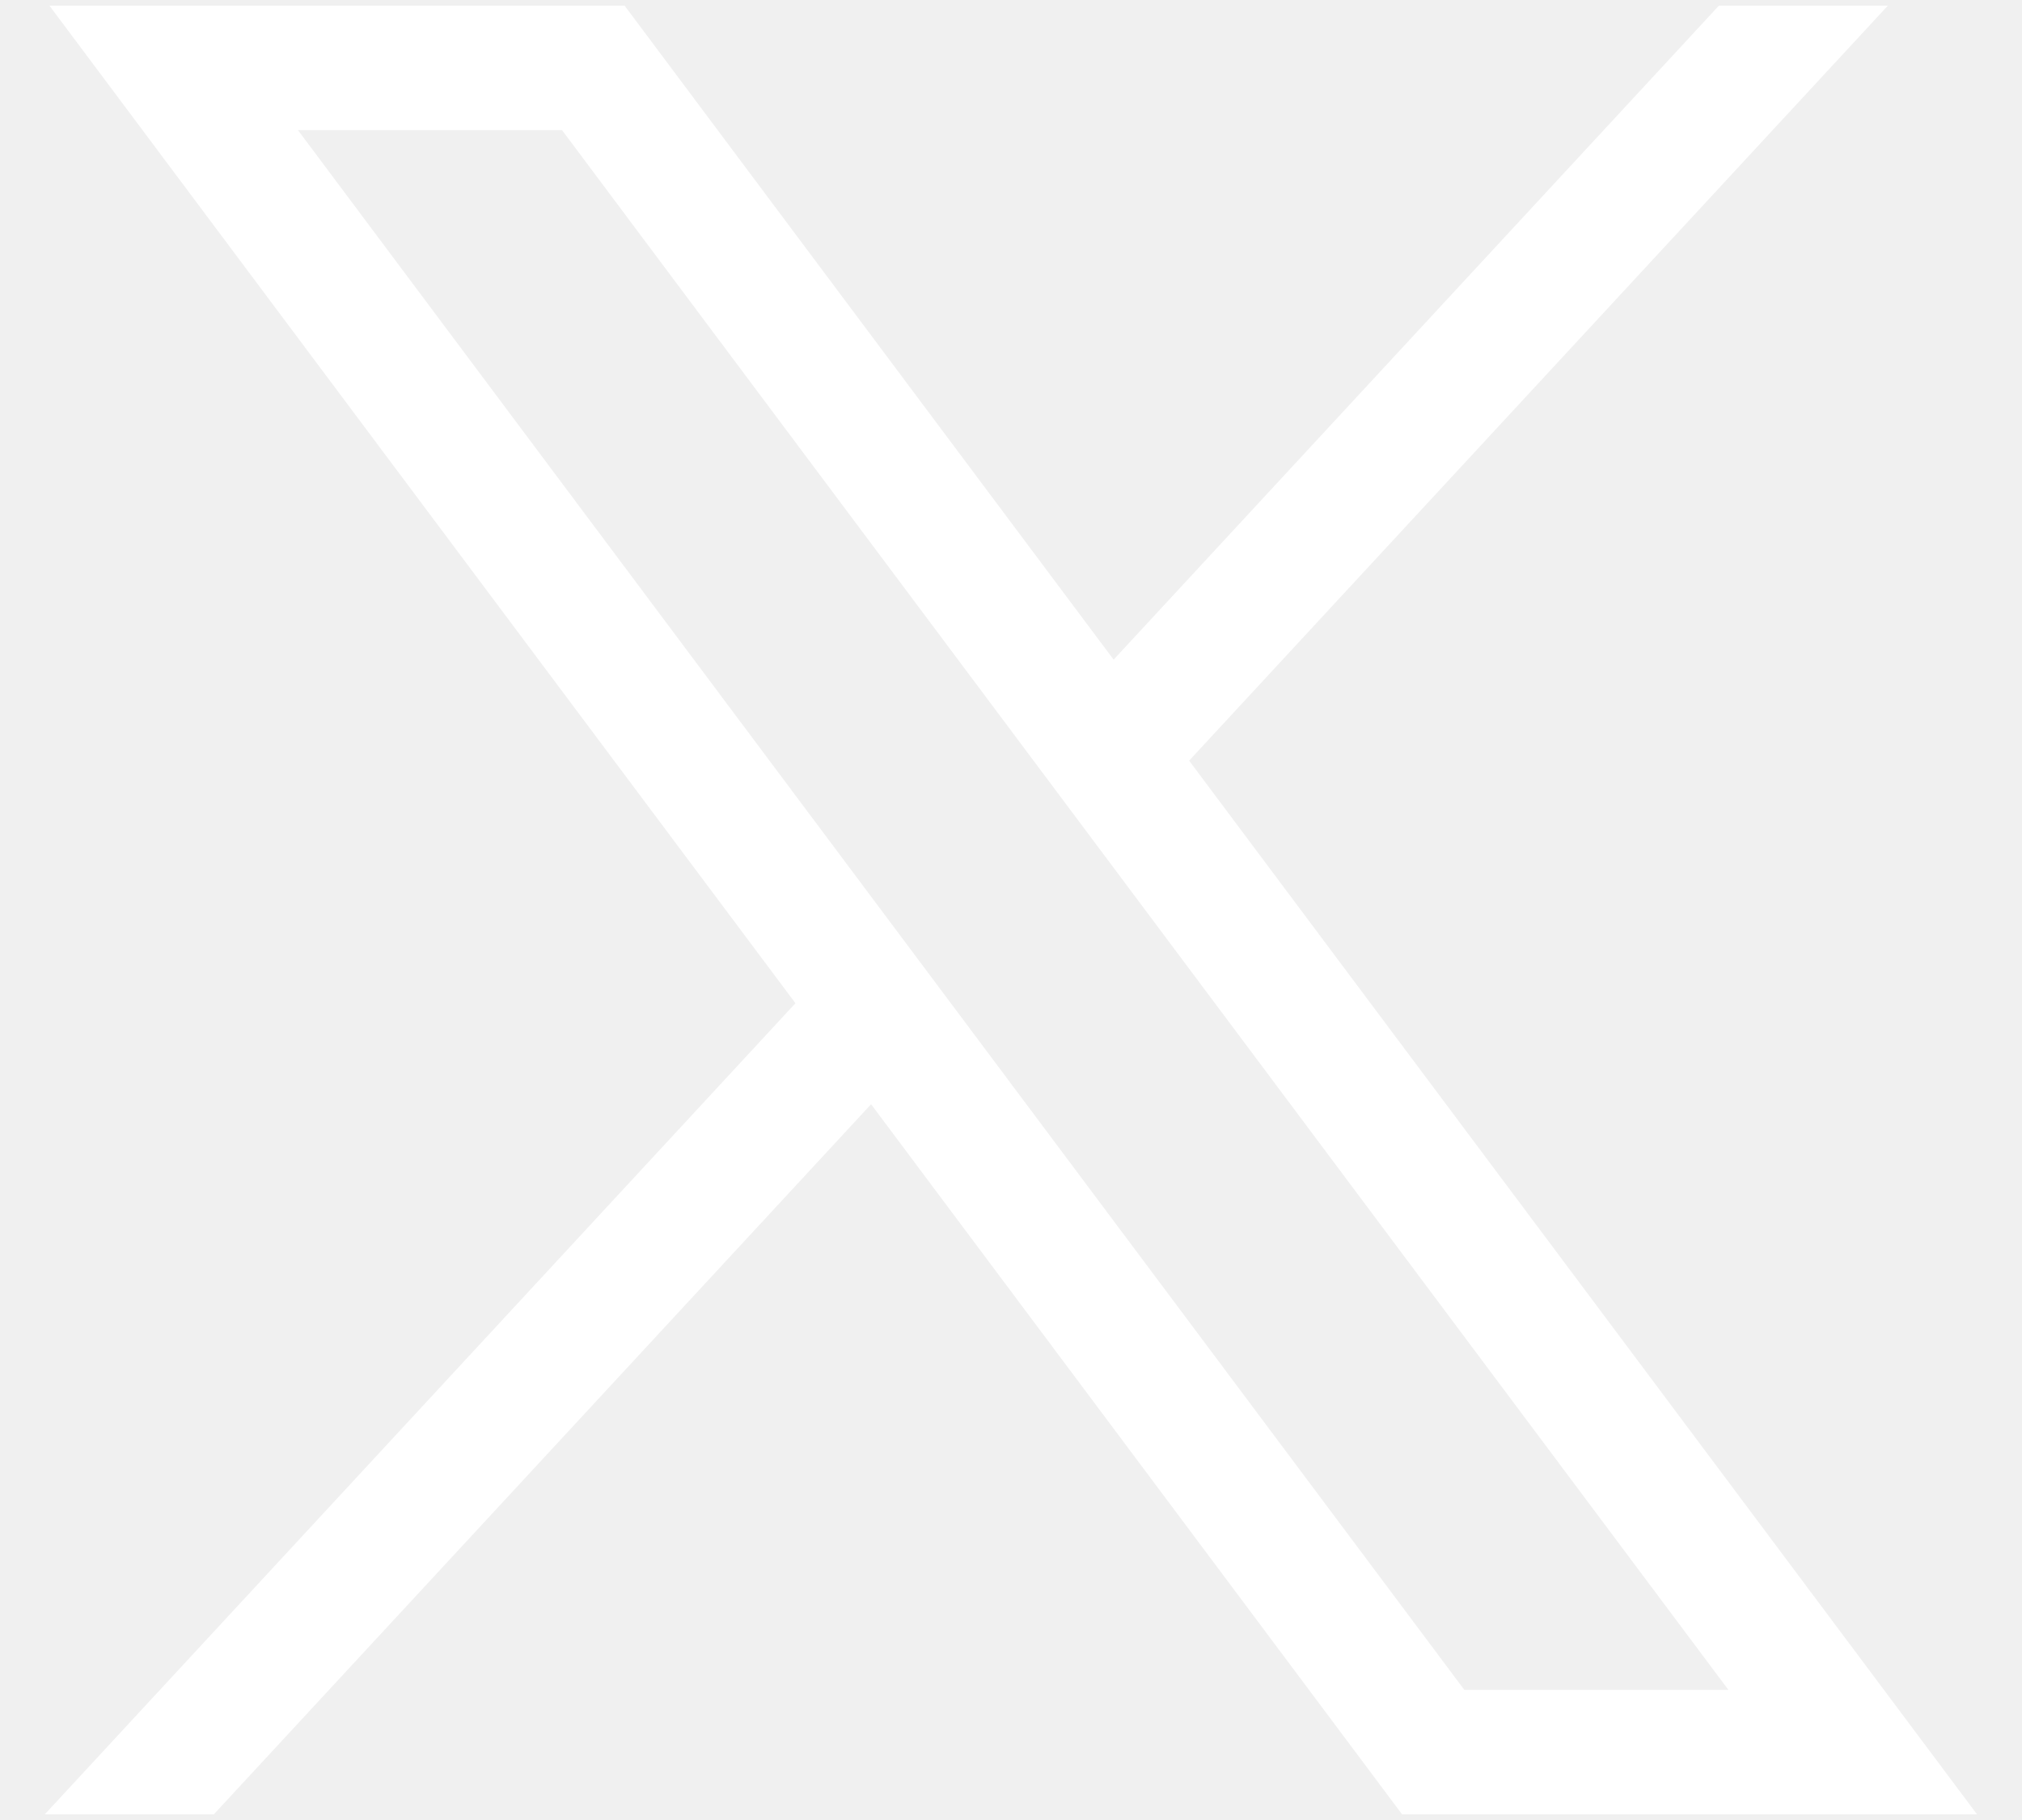
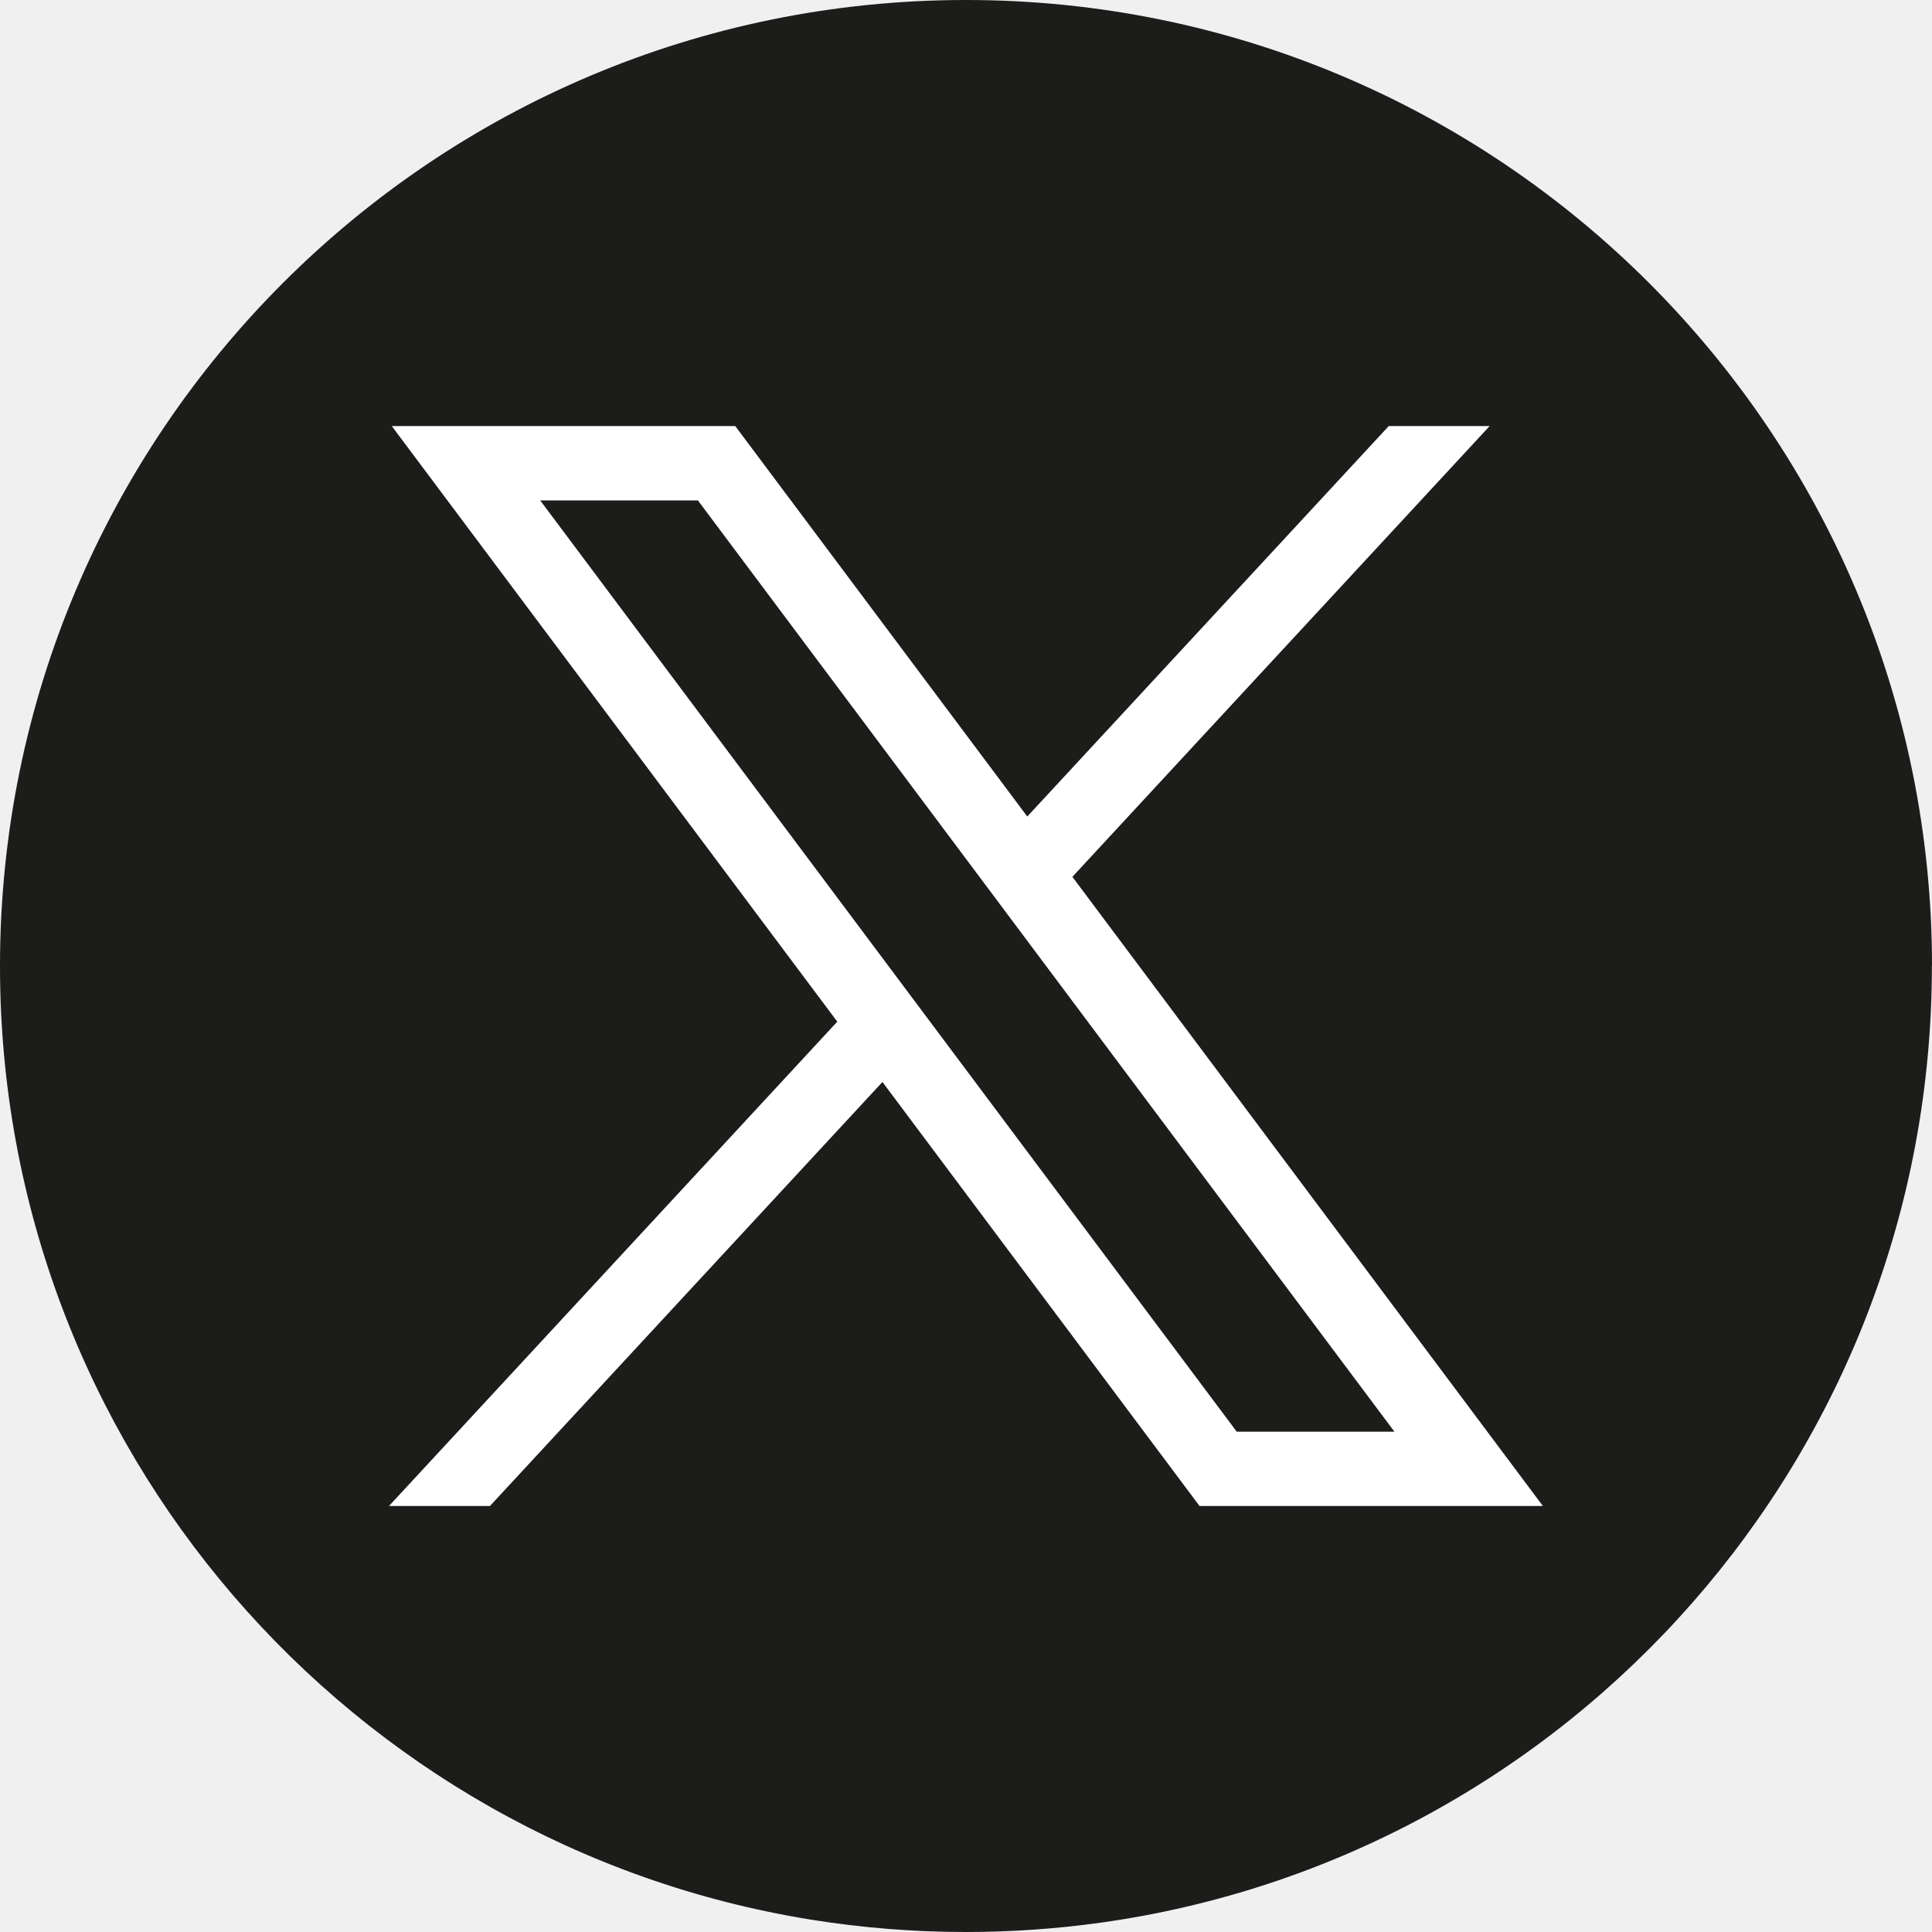
- <svg xmlns="http://www.w3.org/2000/svg" width="20" height="18" viewBox="0 0 20 18" fill="none">
-   <path d="M0.489 0.056L7.868 9.922L0.443 17.944H2.115L8.616 10.921L13.868 17.944H19.555L11.762 7.523L18.673 0.056H17.002L11.015 6.524L6.178 0.056H0.49H0.489ZM2.947 1.287H5.559L17.096 16.713H14.484L2.947 1.287Z" fill="white" />
+ <svg xmlns="http://www.w3.org/2000/svg" width="32" height="32" viewBox="0 0 32 32" fill="none">
+   <path d="M31.998 16.001C31.998 24.082 26.008 30.762 18.227 31.846C17.499 31.947 16.755 32 15.999 32C15.127 32 14.27 31.93 13.436 31.796C5.818 30.57 0 23.964 0 16.001C0 7.164 7.164 0 16 0C24.836 0 32 7.164 32 16.001H31.998Z" fill="#1C1C1B" />
+   <path d="M6.489 7.057L13.868 16.922L6.443 24.944H8.115L14.616 17.921L19.868 24.944H25.555L17.762 14.523L24.673 7.057H23.002L17.015 13.524L12.178 7.057H6.49H6.489ZM8.947 8.288H11.559L23.096 23.713H20.484L8.947 8.288Z" fill="white" />
</svg>
